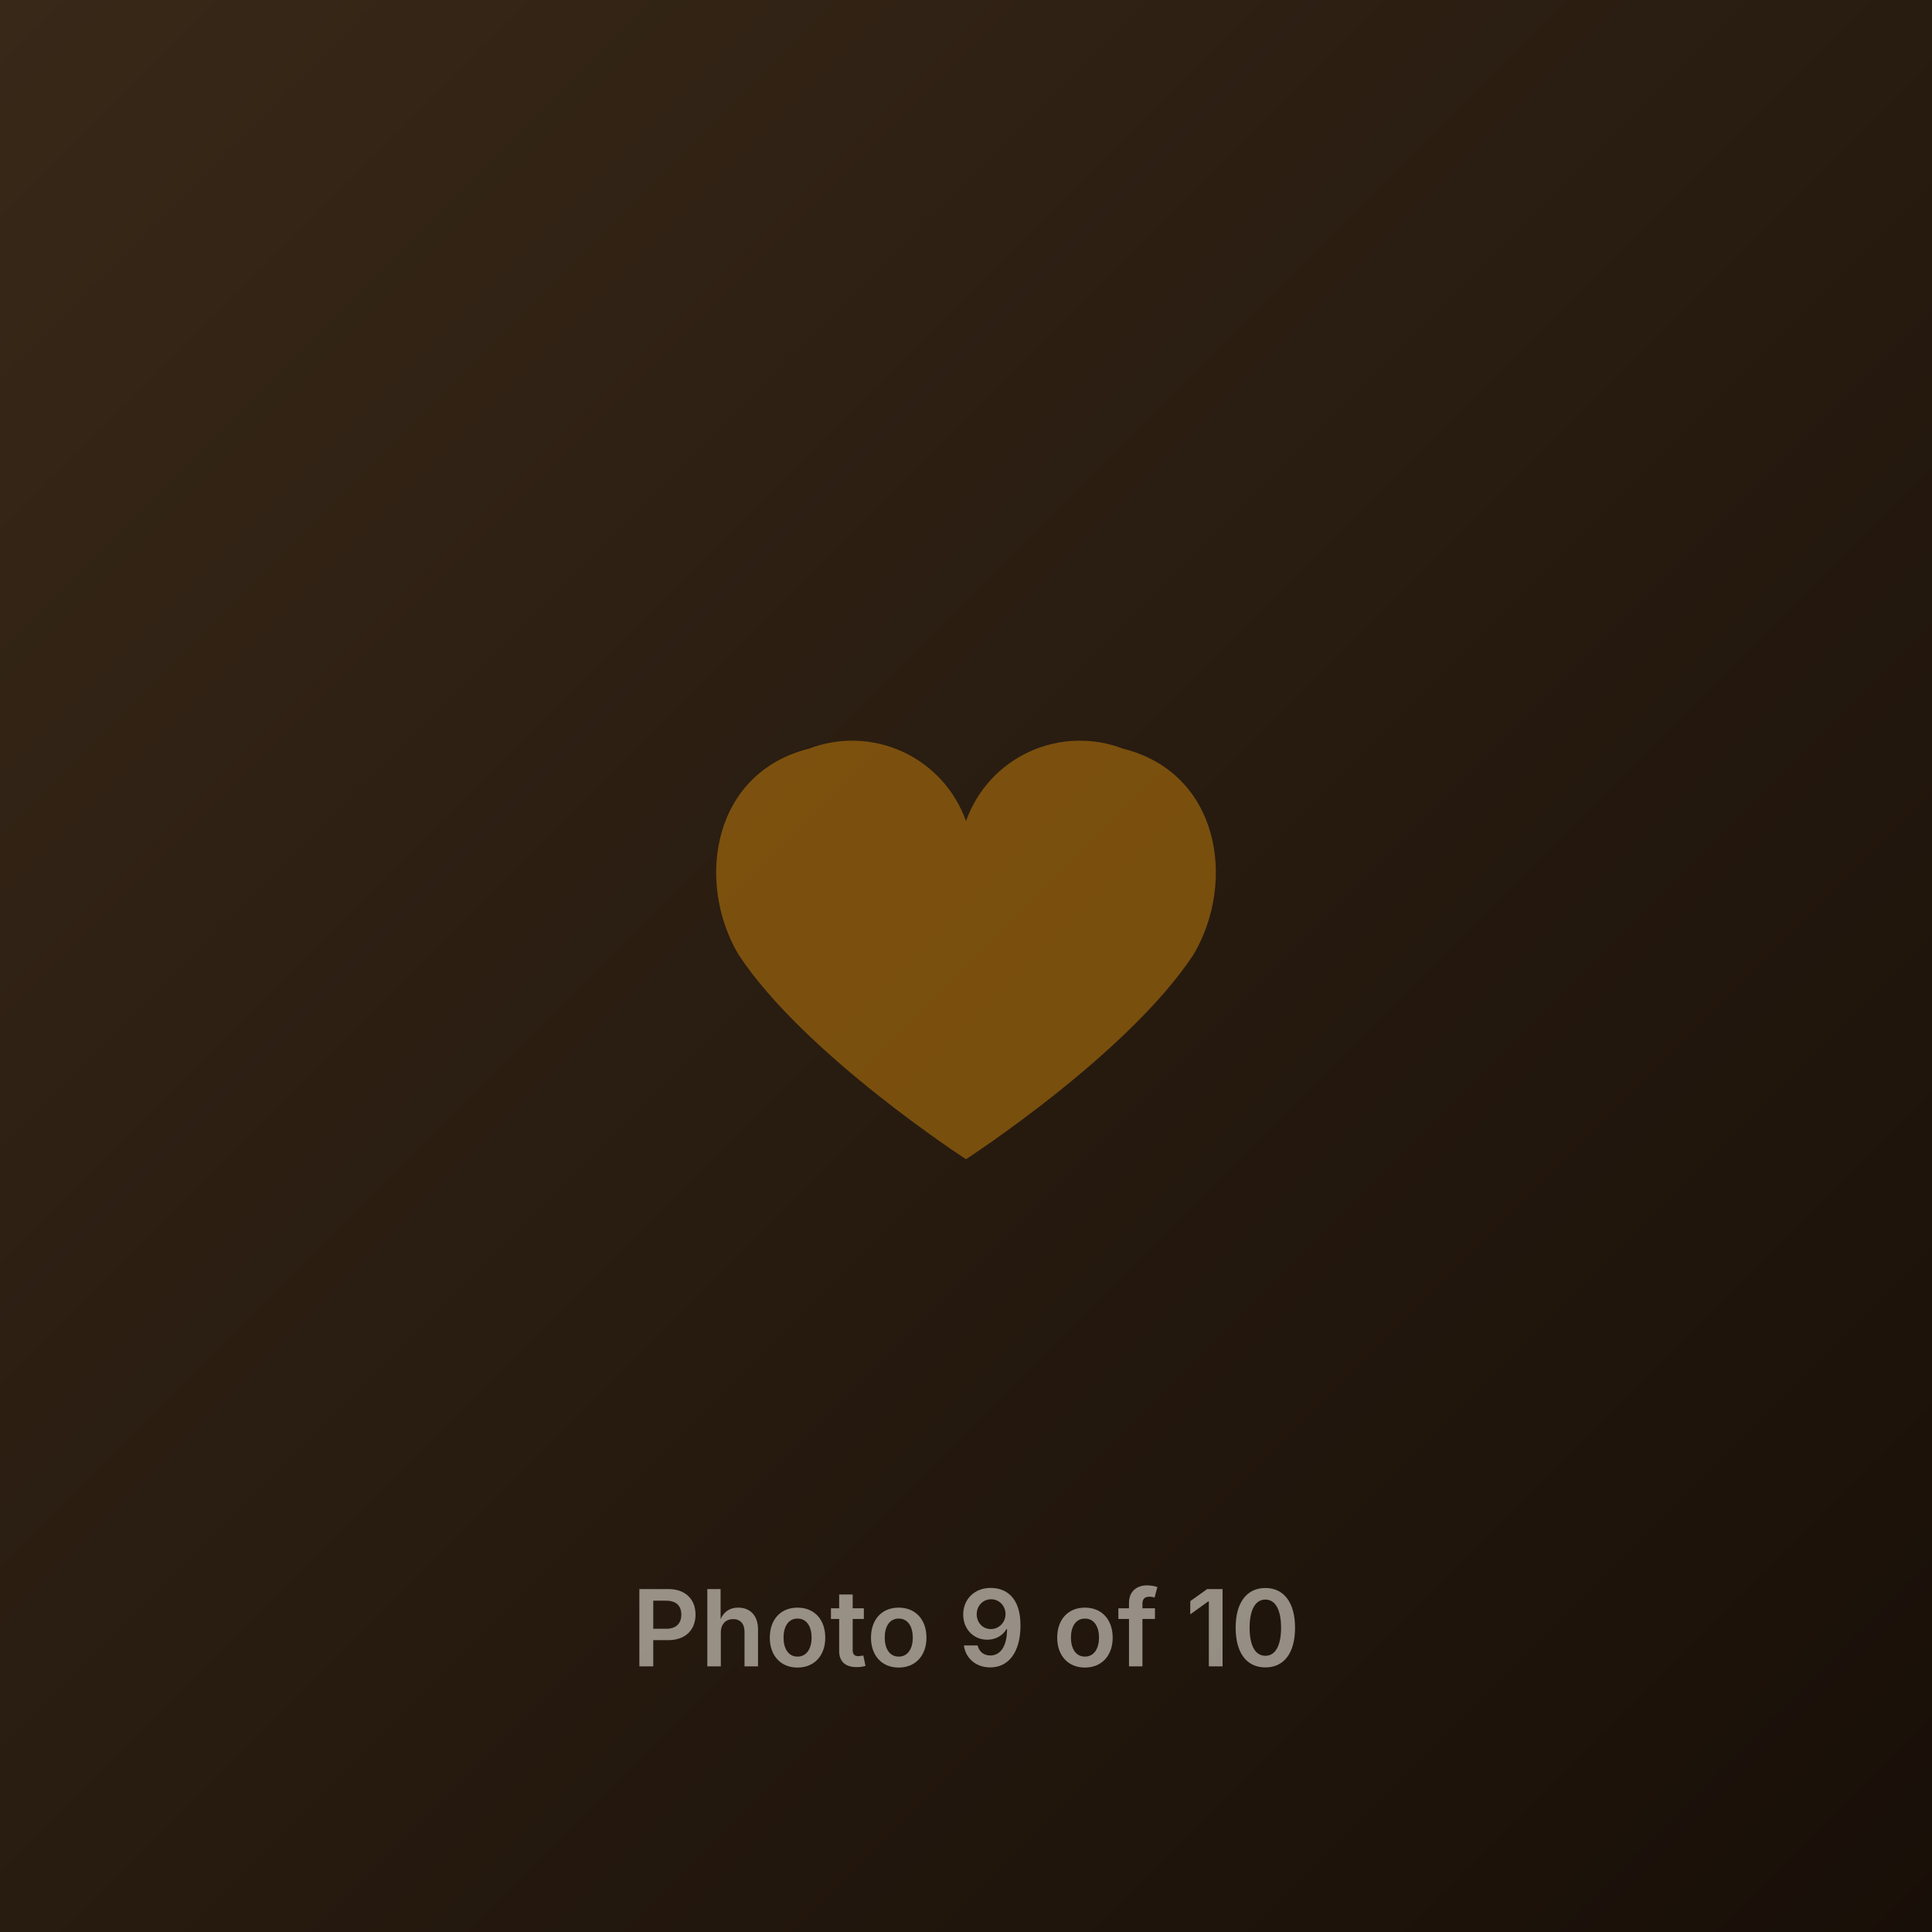
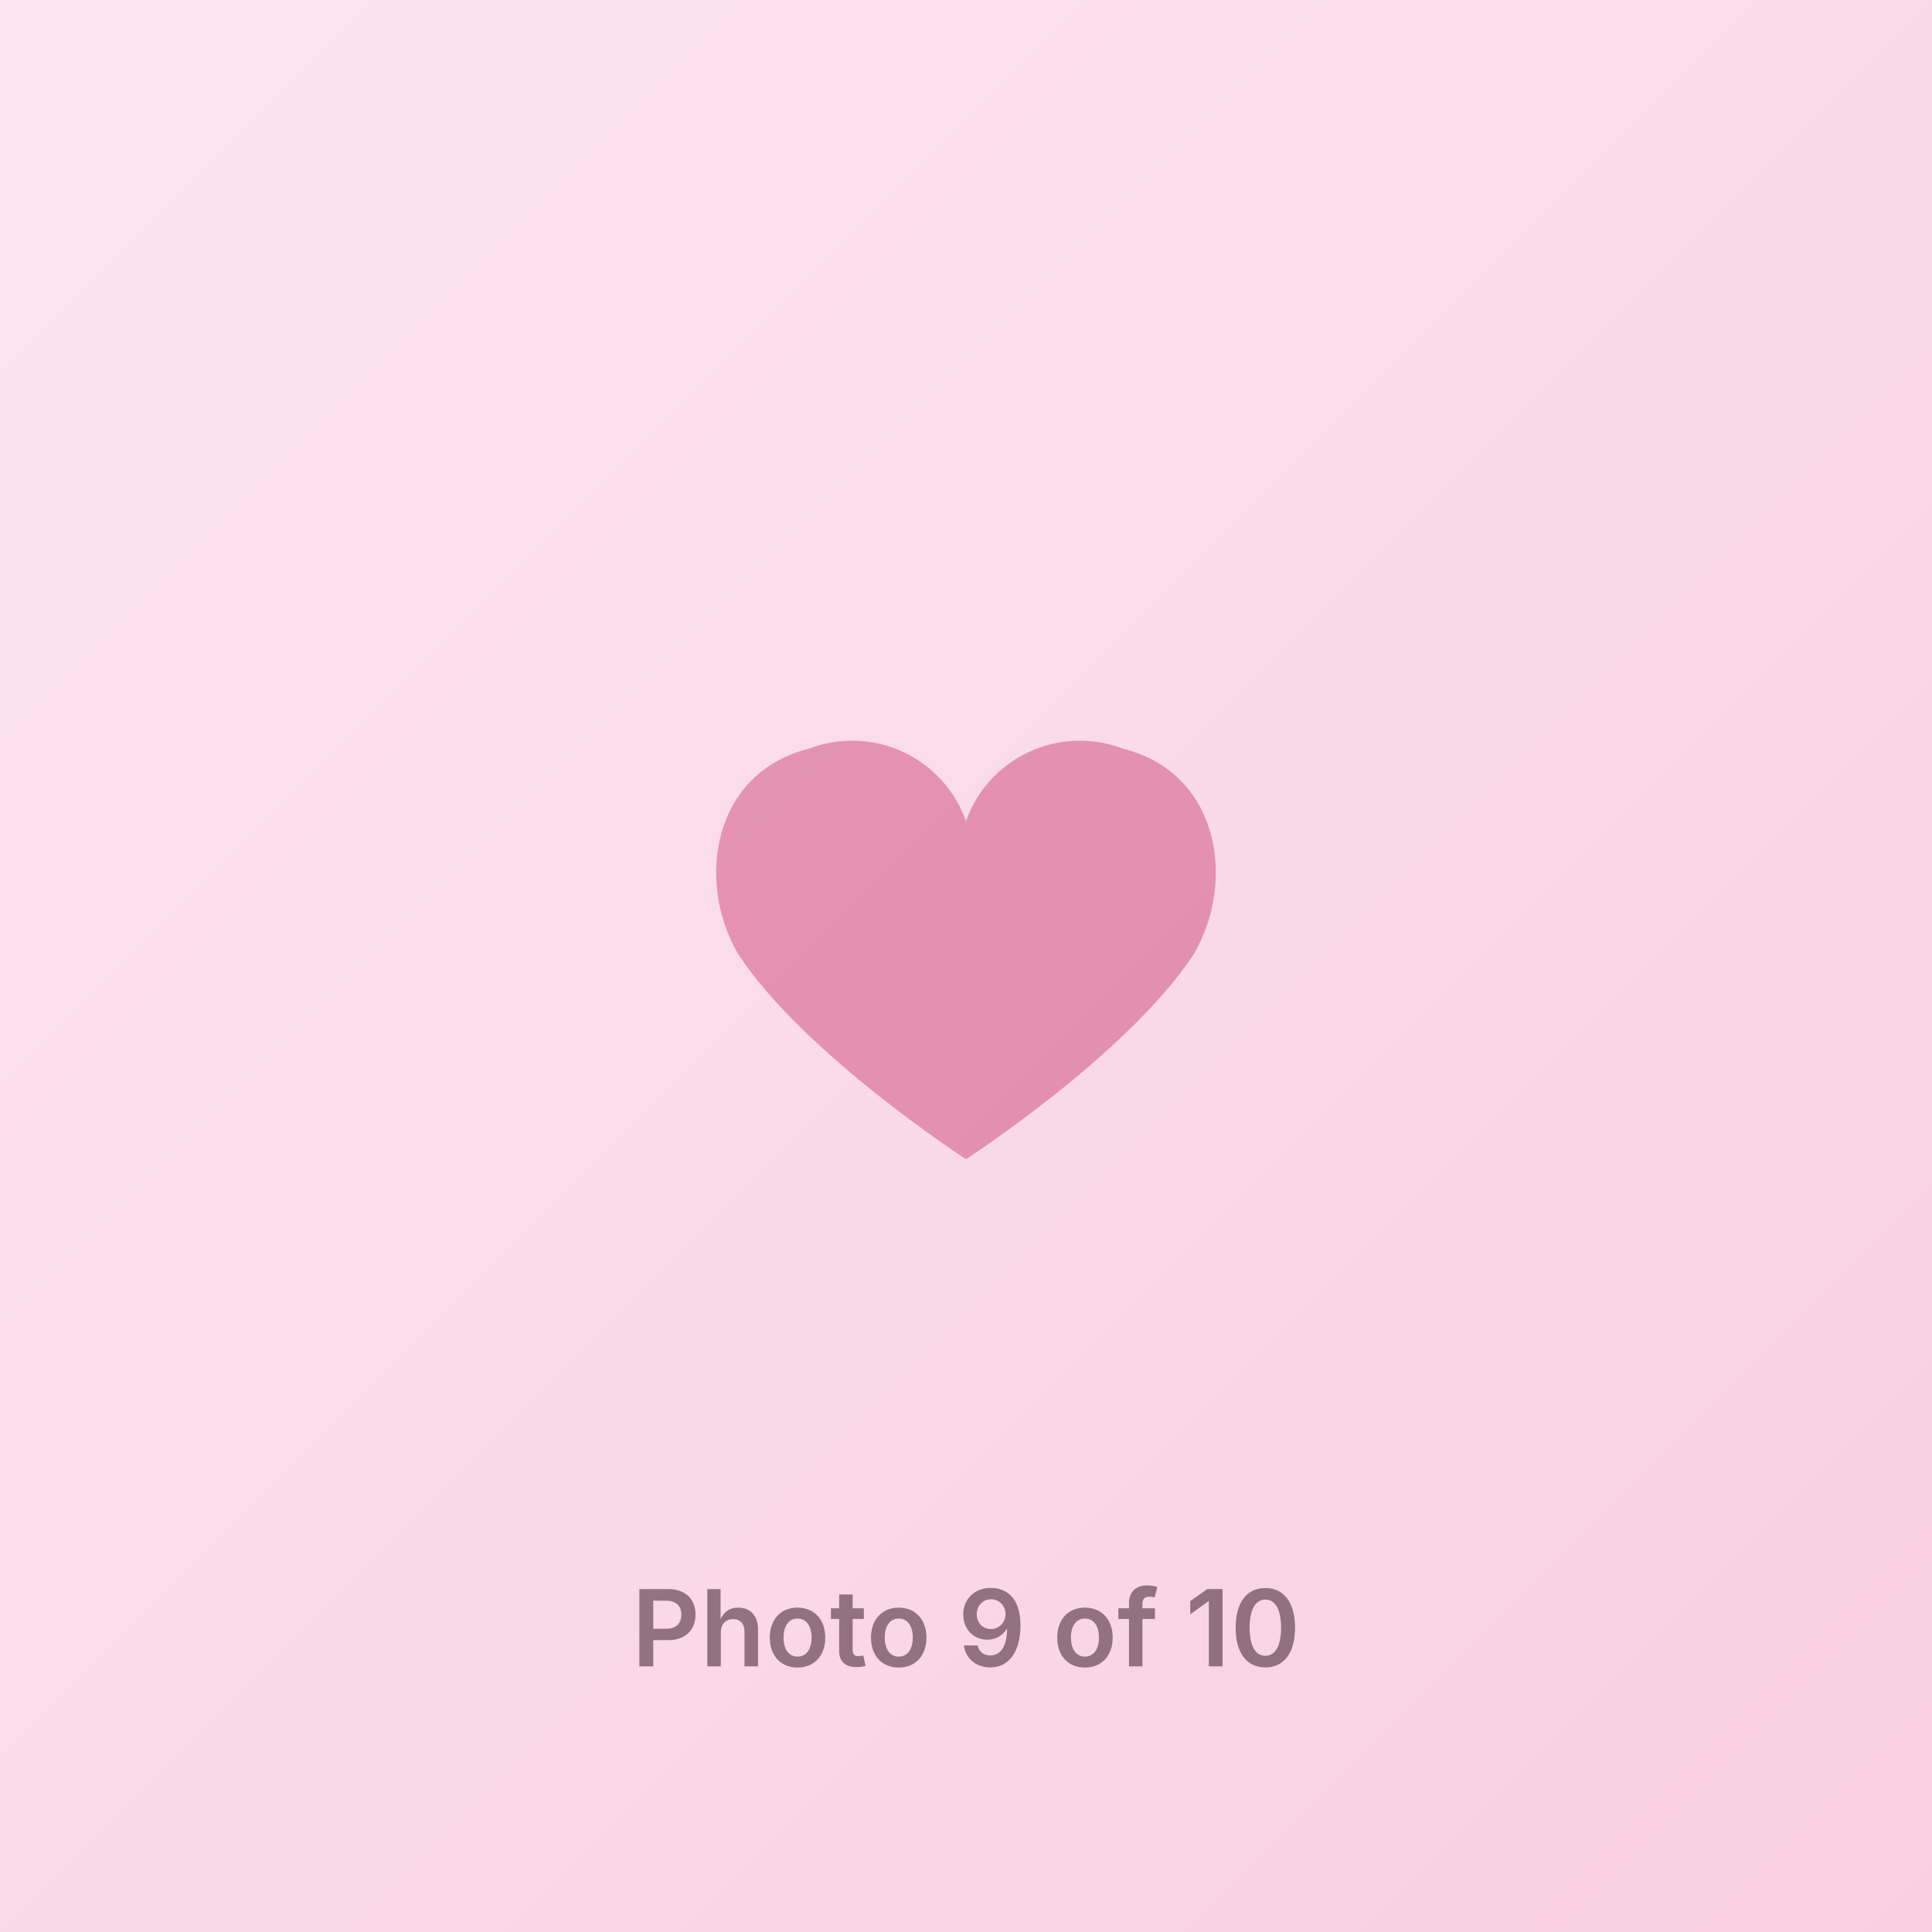
<svg xmlns="http://www.w3.org/2000/svg" width="400" height="400" viewBox="0 0 400 400" role="img" aria-labelledby="galleryTitle9">
  <defs>
    <linearGradient id="bg9" x1="0" y1="0" x2="1" y2="1">
-       <stop offset="0%" stop-color="#382818" />
-       <stop offset="100%" stop-color="#180f08" />
+       <stop offset="0%" stop-color="#fde6f0" />
+       <stop offset="100%" stop-color="#f8cfe0" />
    </linearGradient>
  </defs>
  <rect width="400" height="400" fill="url(#bg9)" />
-   <g transform="translate(140,135) scale(5)" fill="#f59e0b" fill-opacity="0.4">
+   <g transform="translate(140,135) scale(5)" fill="#c2255c" fill-opacity="0.4">
    <path d="M12 21s-6.716-4.35-9.428-8.485C.8 9.5 1.5 5 5.5 4A5 5 0 0 1 12 7a5 5 0 0 1 6.5-3c4 1 4.7 5.5 2.928 8.515C18.716 16.65 12 21 12 21z" />
  </g>
-   <text x="200" y="345" font-family="Inter, system-ui, sans-serif" font-size="22" font-weight="600" fill="#f8f1e7" fill-opacity="0.55" text-anchor="middle">Photo 9 of 10</text>
+   <text x="200" y="345" font-family="Inter, system-ui, sans-serif" font-size="22" font-weight="600" fill="#3d1f2b" fill-opacity="0.55" text-anchor="middle">Photo 9 of 10</text>
</svg>
